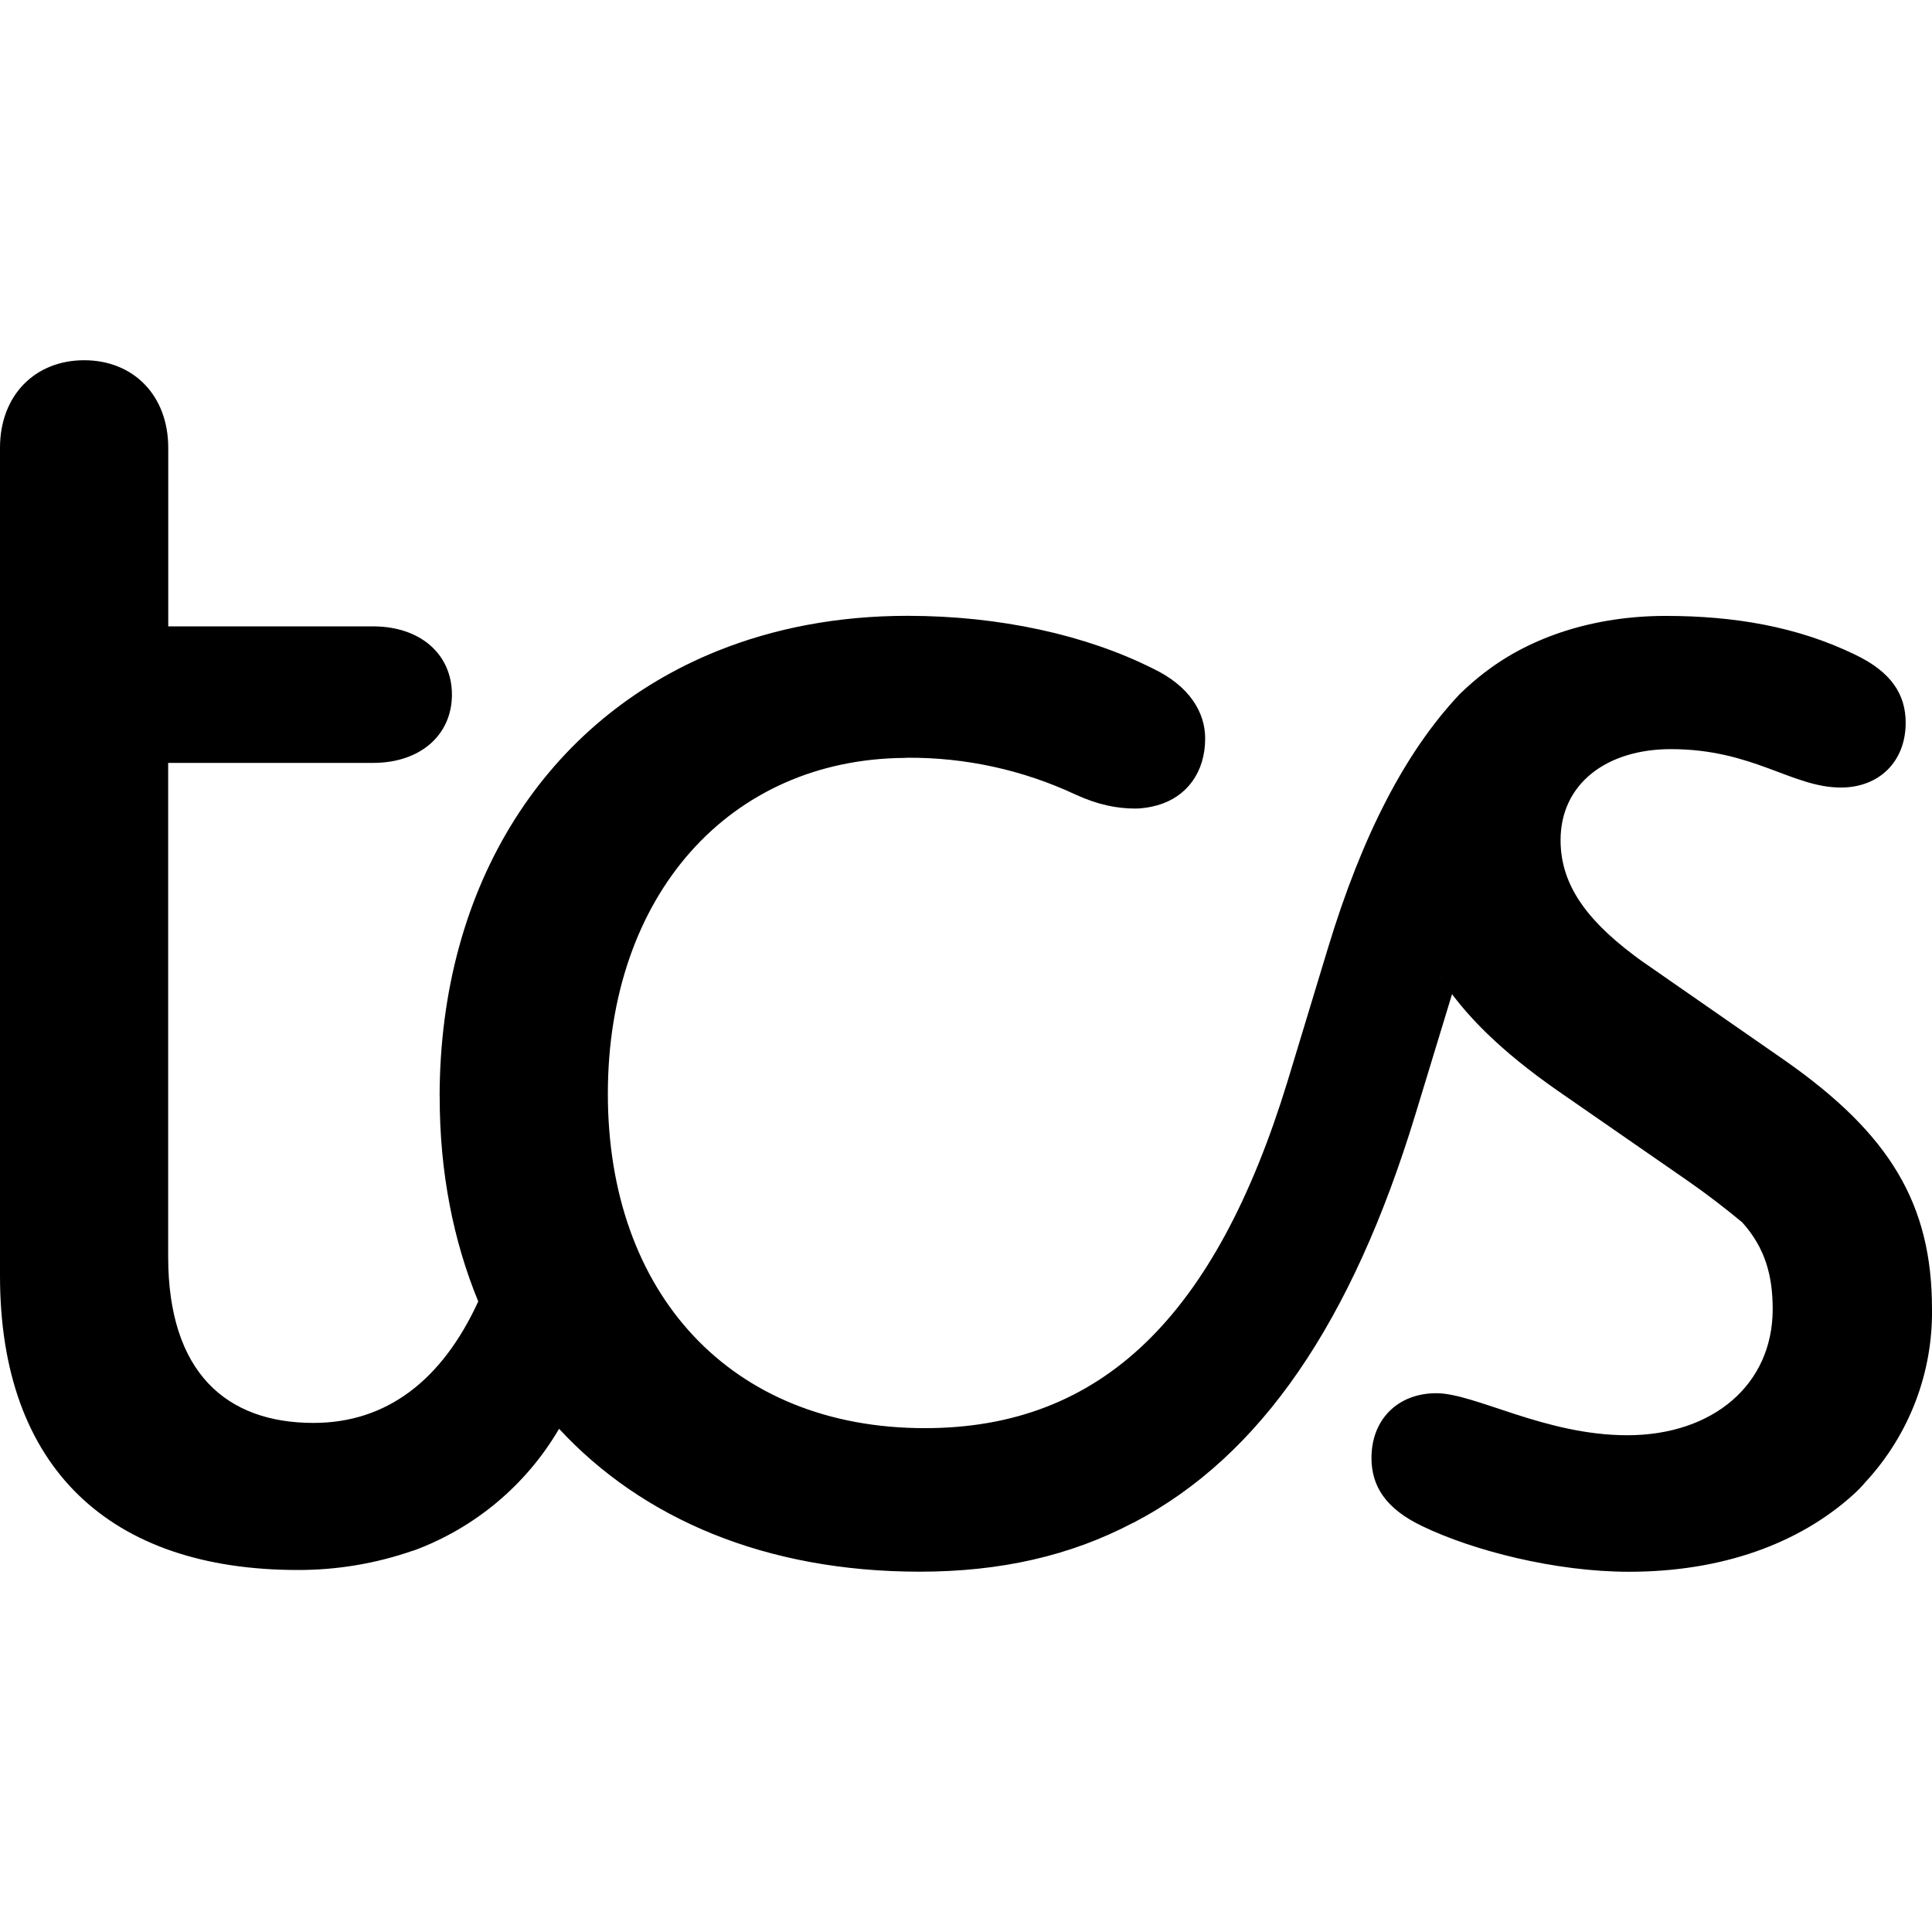
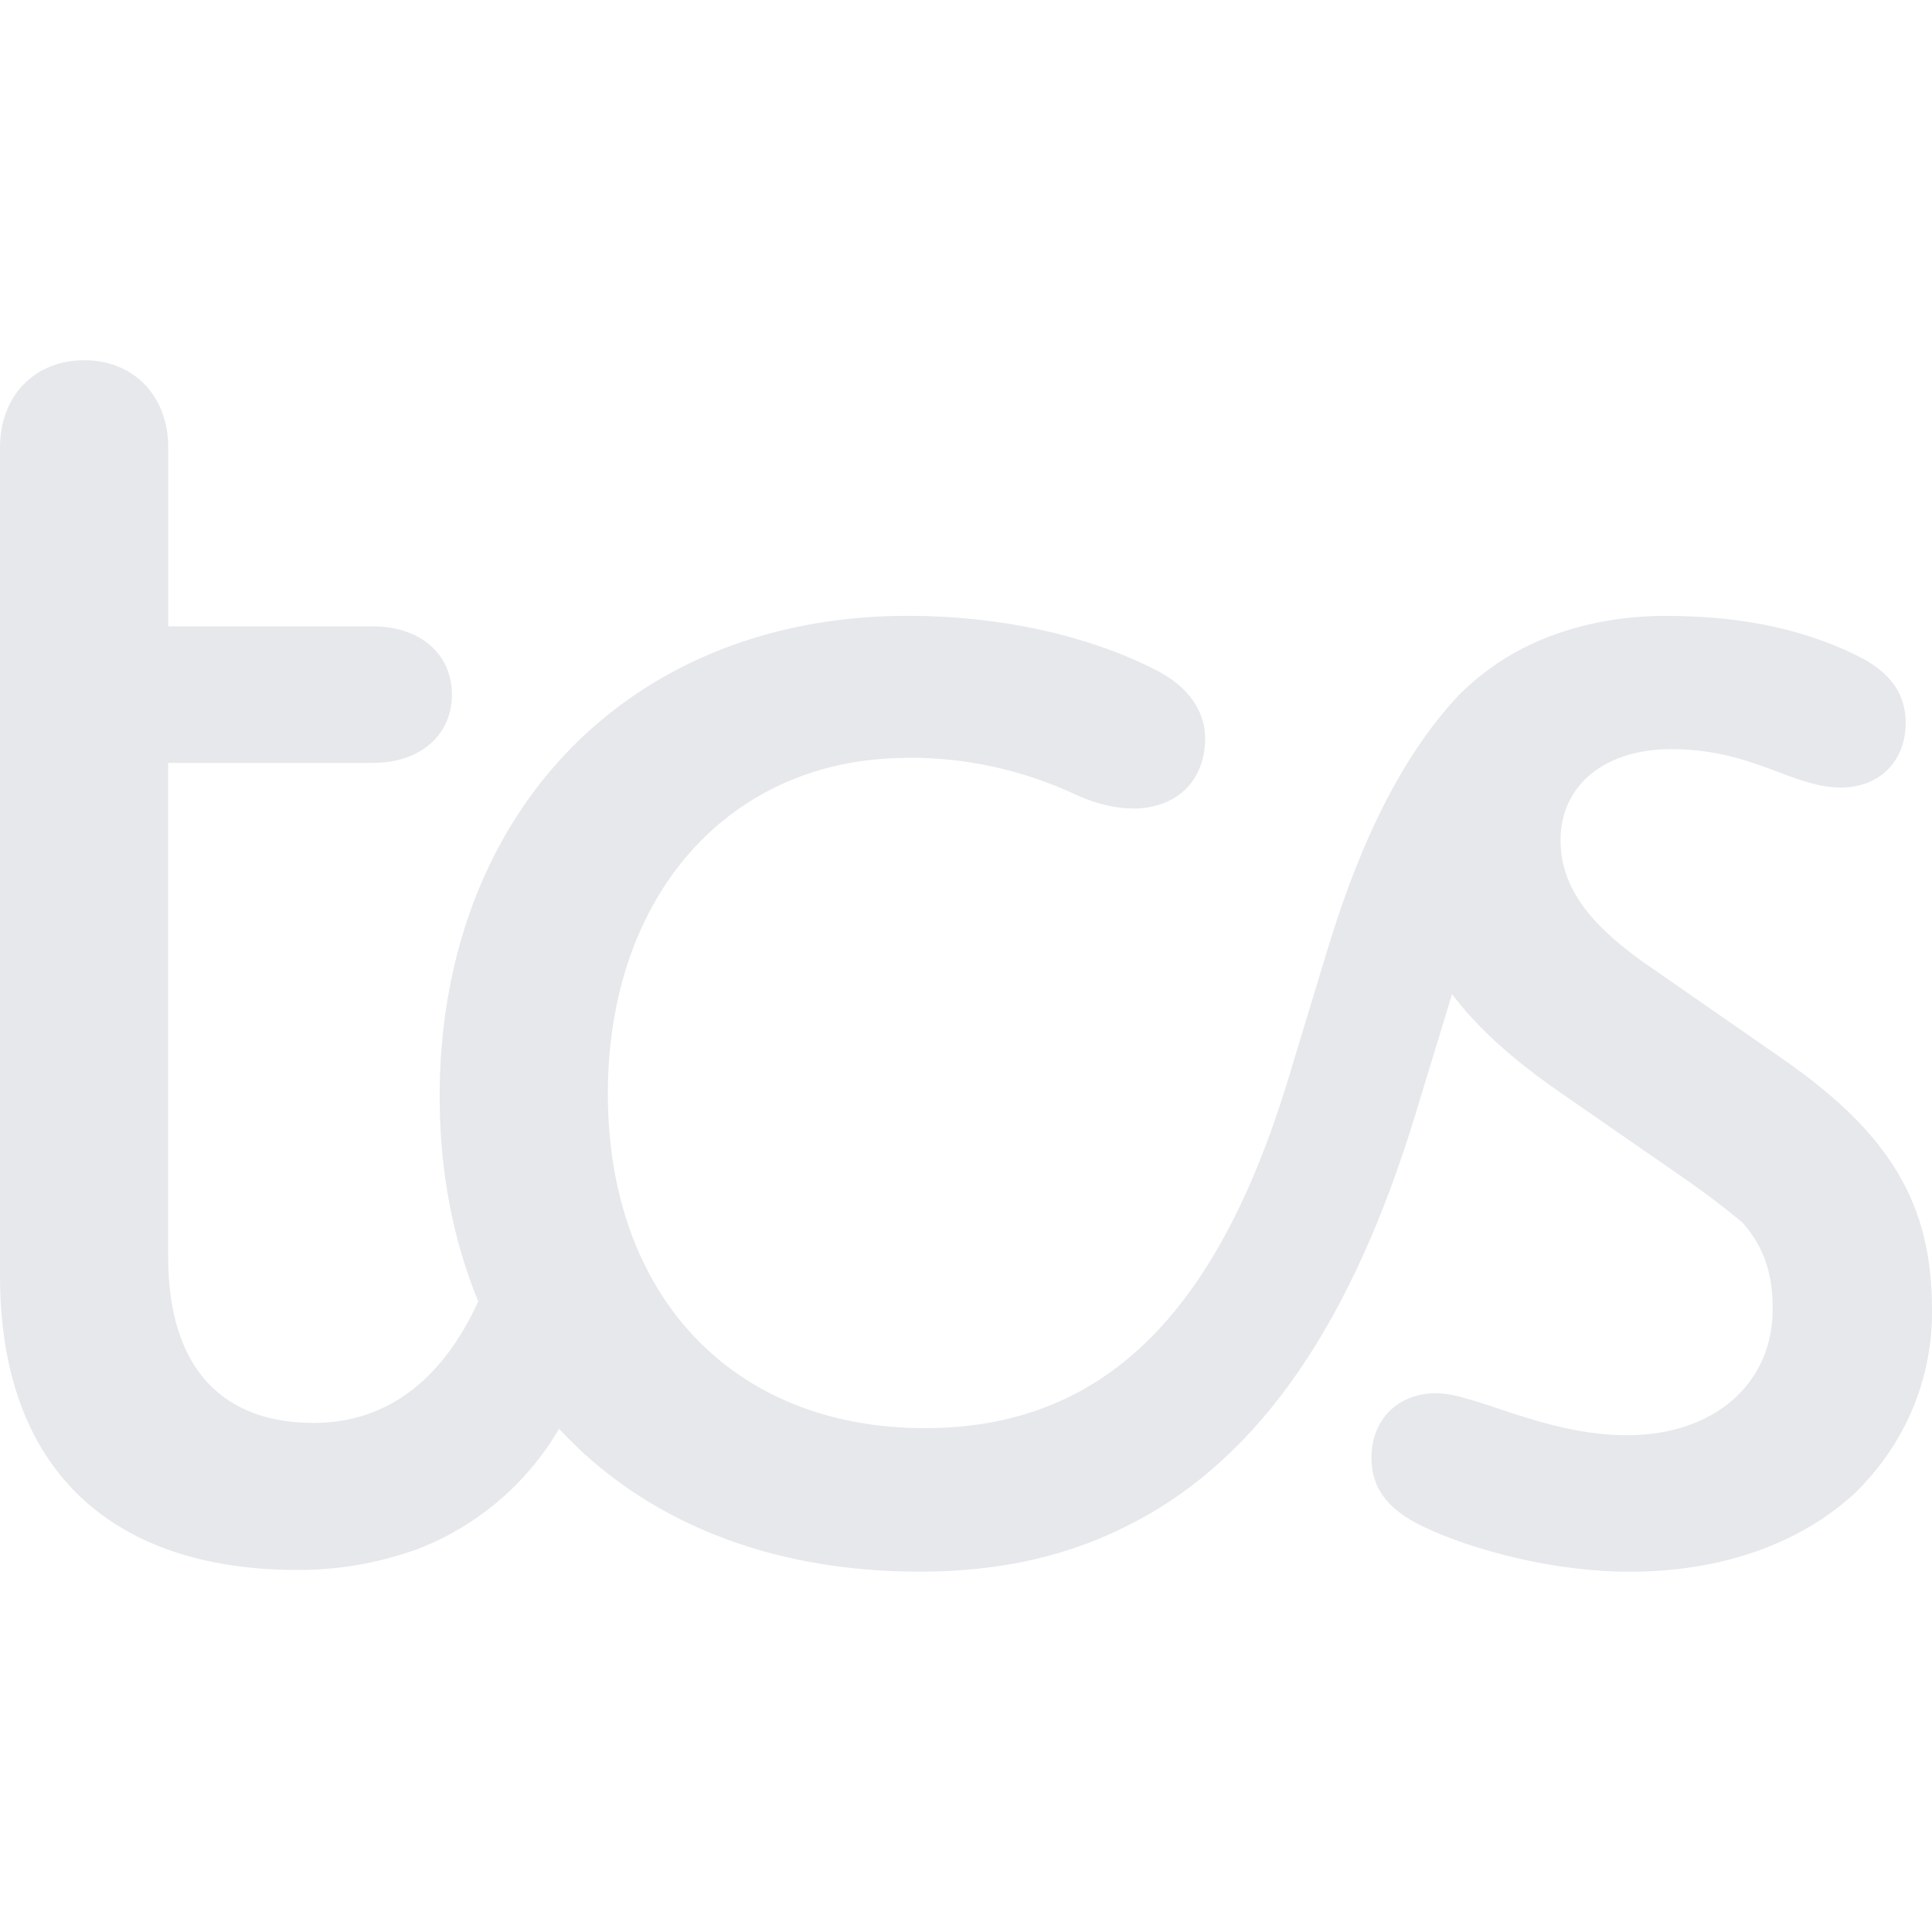
- <svg xmlns="http://www.w3.org/2000/svg" role="img" viewBox="0 0 24 24">
+ <svg xmlns="http://www.w3.org/2000/svg" fill="#e6e8eb" role="img" viewBox="0 0 24 24">
  <path d="M24 16.262c0-1.305-.522-2.174-1.827-3.088l-1.785-1.24c-.033-.022-.06-.045-.092-.068-.629-.473-.91-.912-.91-1.43 0-.696.567-1.13 1.371-1.13 1.022 0 1.503.477 2.111.477.479 0 .805-.326.805-.804 0-.348-.174-.631-.631-.848-.718-.348-1.503-.48-2.35-.48-.892 0-1.676.262-2.241.697a.984.984 0 0 0 0-.001 3.64 3.64 0 0 0-.326.283l-.008.01c-.65.695-1.19 1.714-1.623 3.145l-.501 1.652c-.893 2.912-2.306 4.304-4.504 4.304-2.415 0-3.938-1.675-3.938-4.153v.026-.025c0-2.468 1.509-4.159 3.69-4.174l.03-.002a4.857 4.857 0 0 1 2.089.457c.282.13.522.174.74.174.1 0 .192-.017.279-.041.362-.103.592-.408.592-.83 0-.326-.196-.653-.653-.87-.827-.414-1.894-.653-3.046-.653-.86 0-1.653.152-2.359.436-2.117.851-3.452 2.886-3.452 5.545l.002-.024-.001.024c0 .931.169 1.783.479 2.536-.452.985-1.143 1.509-2.046 1.509-1.087 0-1.804-.63-1.806-2.06V9.477h2.546c.588 0 .979-.348.979-.848s-.39-.848-.98-.848H2.09V5.563c0-.653-.435-1.088-1.044-1.088C.435 4.475 0 4.911 0 5.563v10.285c0 2.393 1.37 3.655 3.7 3.655.486.001.97-.08 1.43-.24h.005a3.49 3.49 0 0 0 1.81-1.514c1.034 1.117 2.565 1.775 4.48 1.775.999 0 1.868-.195 2.65-.607h.003c1.588-.827 2.72-2.502 3.503-5.068l.457-1.5a2.984 2.984 0 0 1-.162-.234c.308.492.785.953 1.468 1.43l1.631 1.13c.244.17.463.34.668.51.289.322.378.67.378 1.078 0 .935-.74 1.566-1.807 1.566-1.022 0-1.893-.522-2.371-.522s-.806.325-.806.804c0 .348.174.63.632.848.631.304 1.653.566 2.567.566 1.153 0 2.111-.348 2.785-.957a1.59 1.59 0 0 0 .156-.161A3.104 3.104 0 0 0 24 16.262z" />
</svg>
